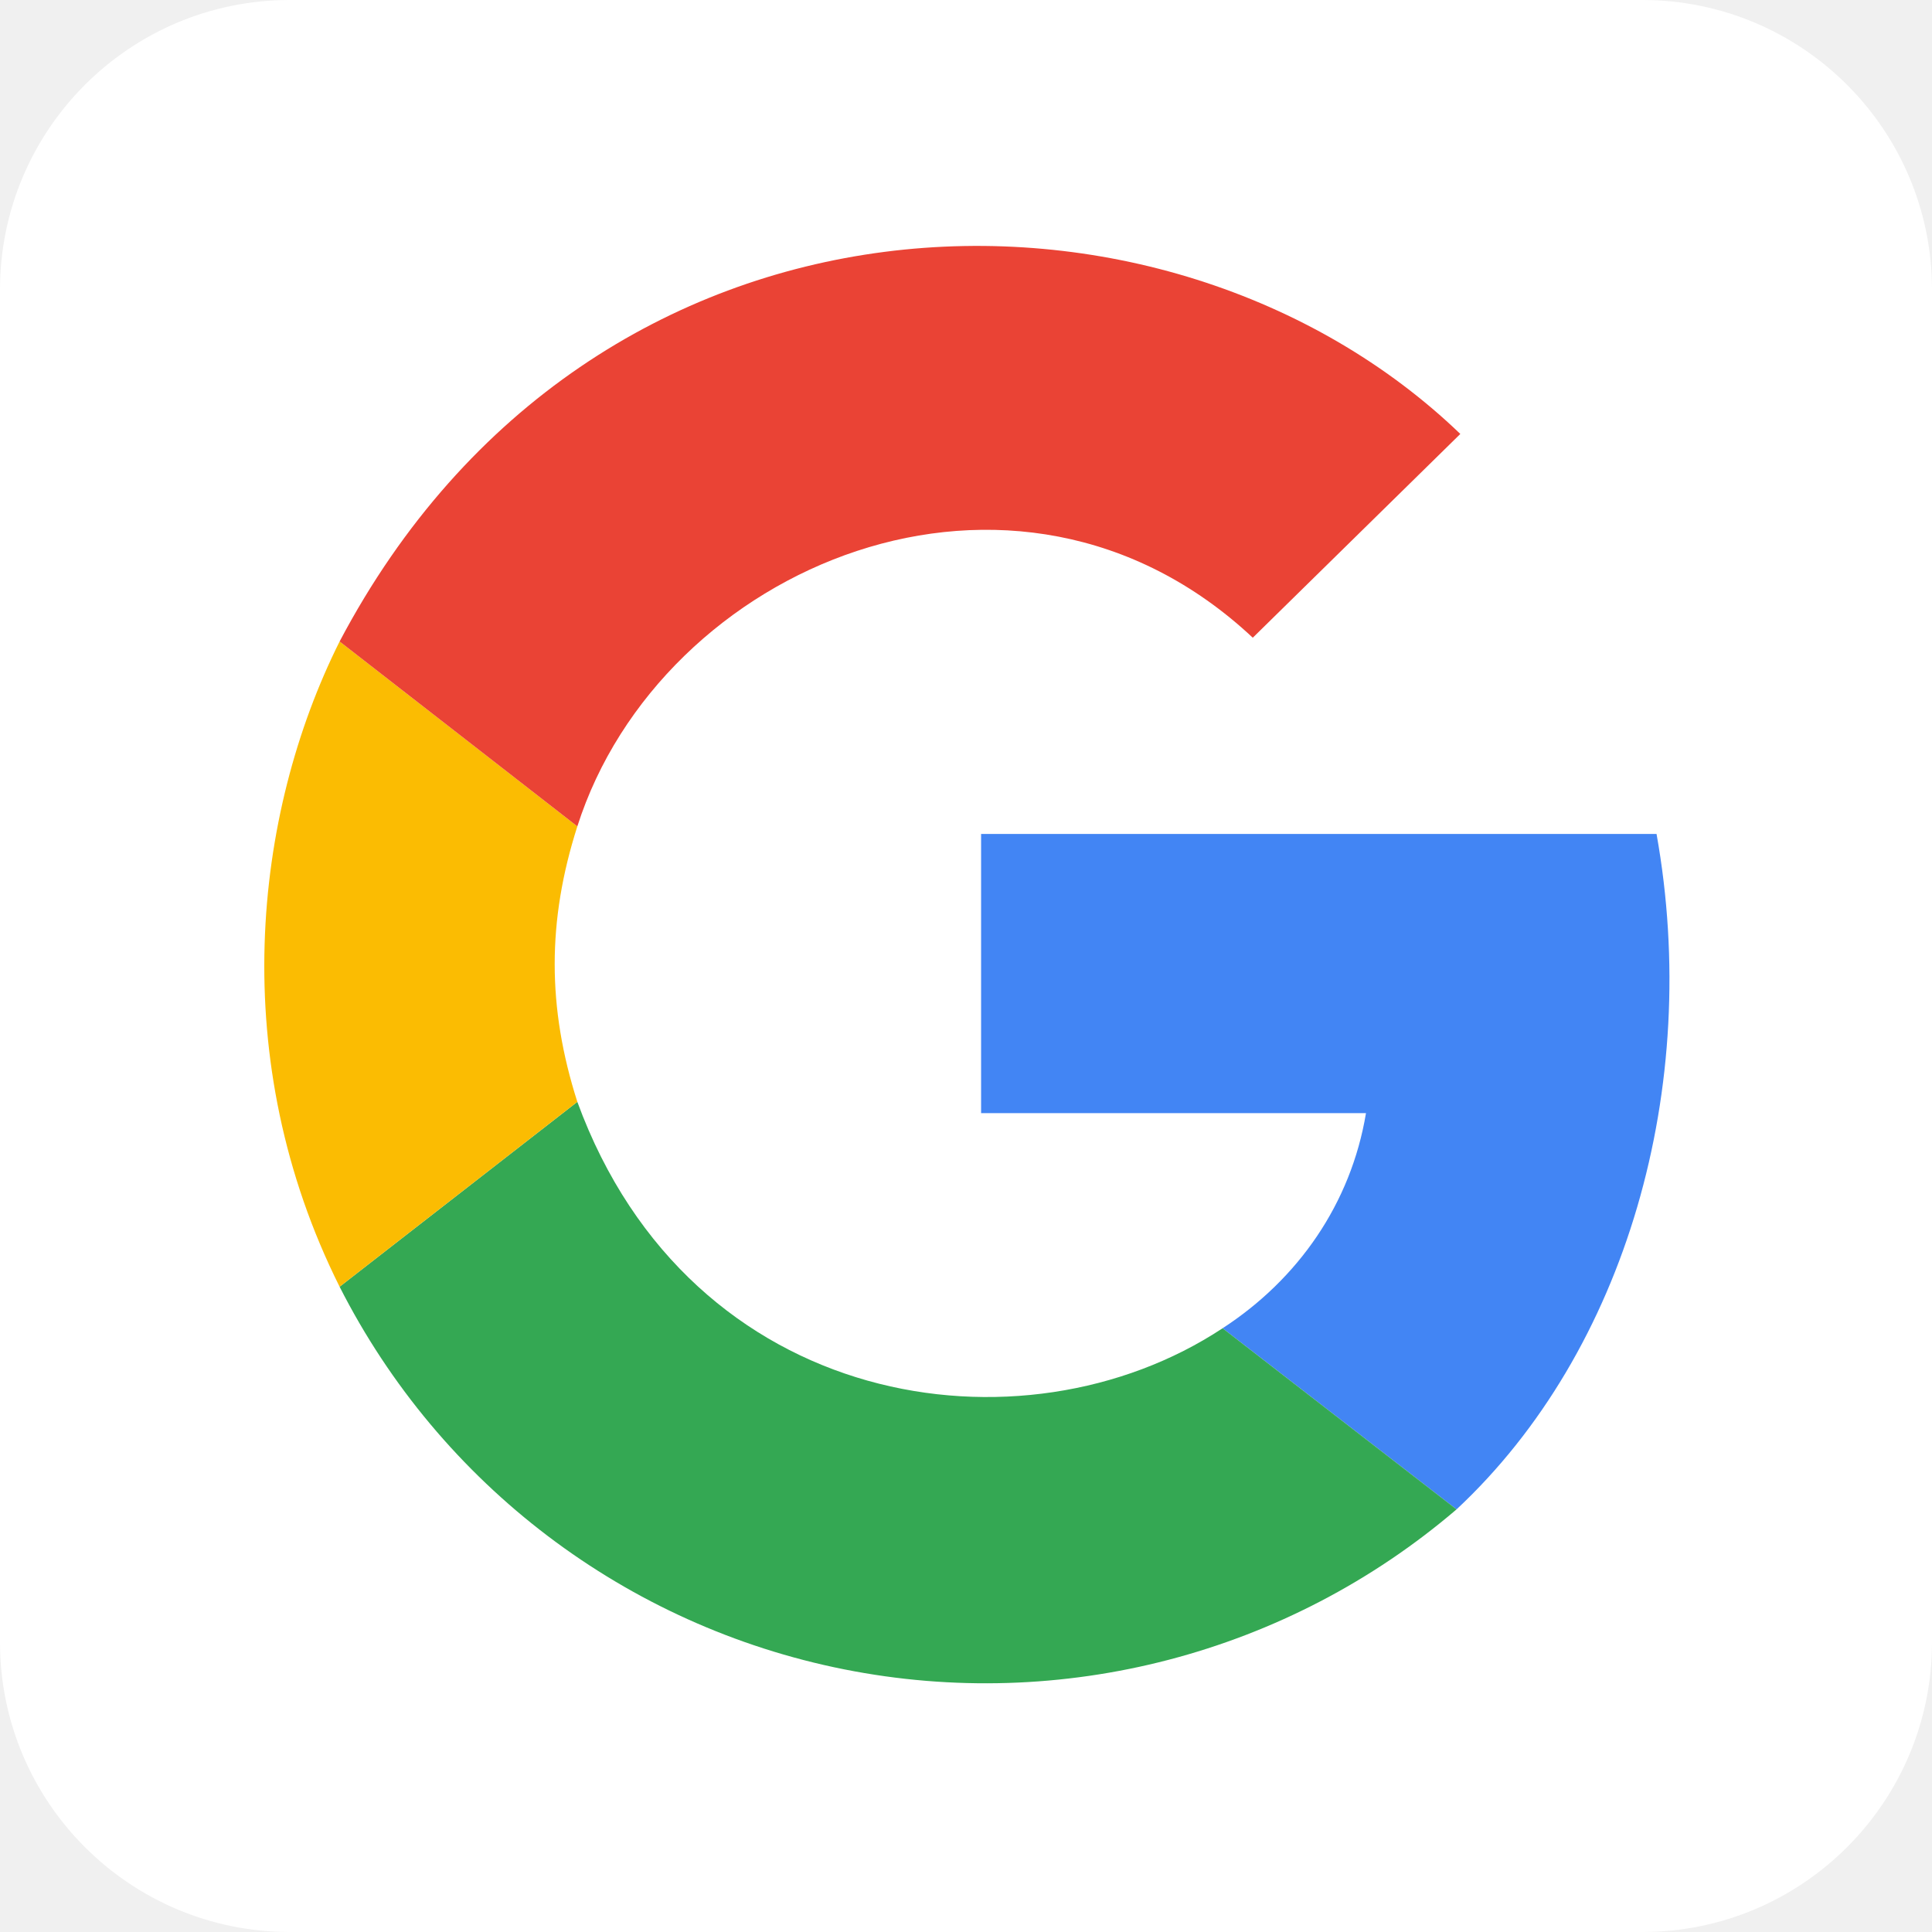
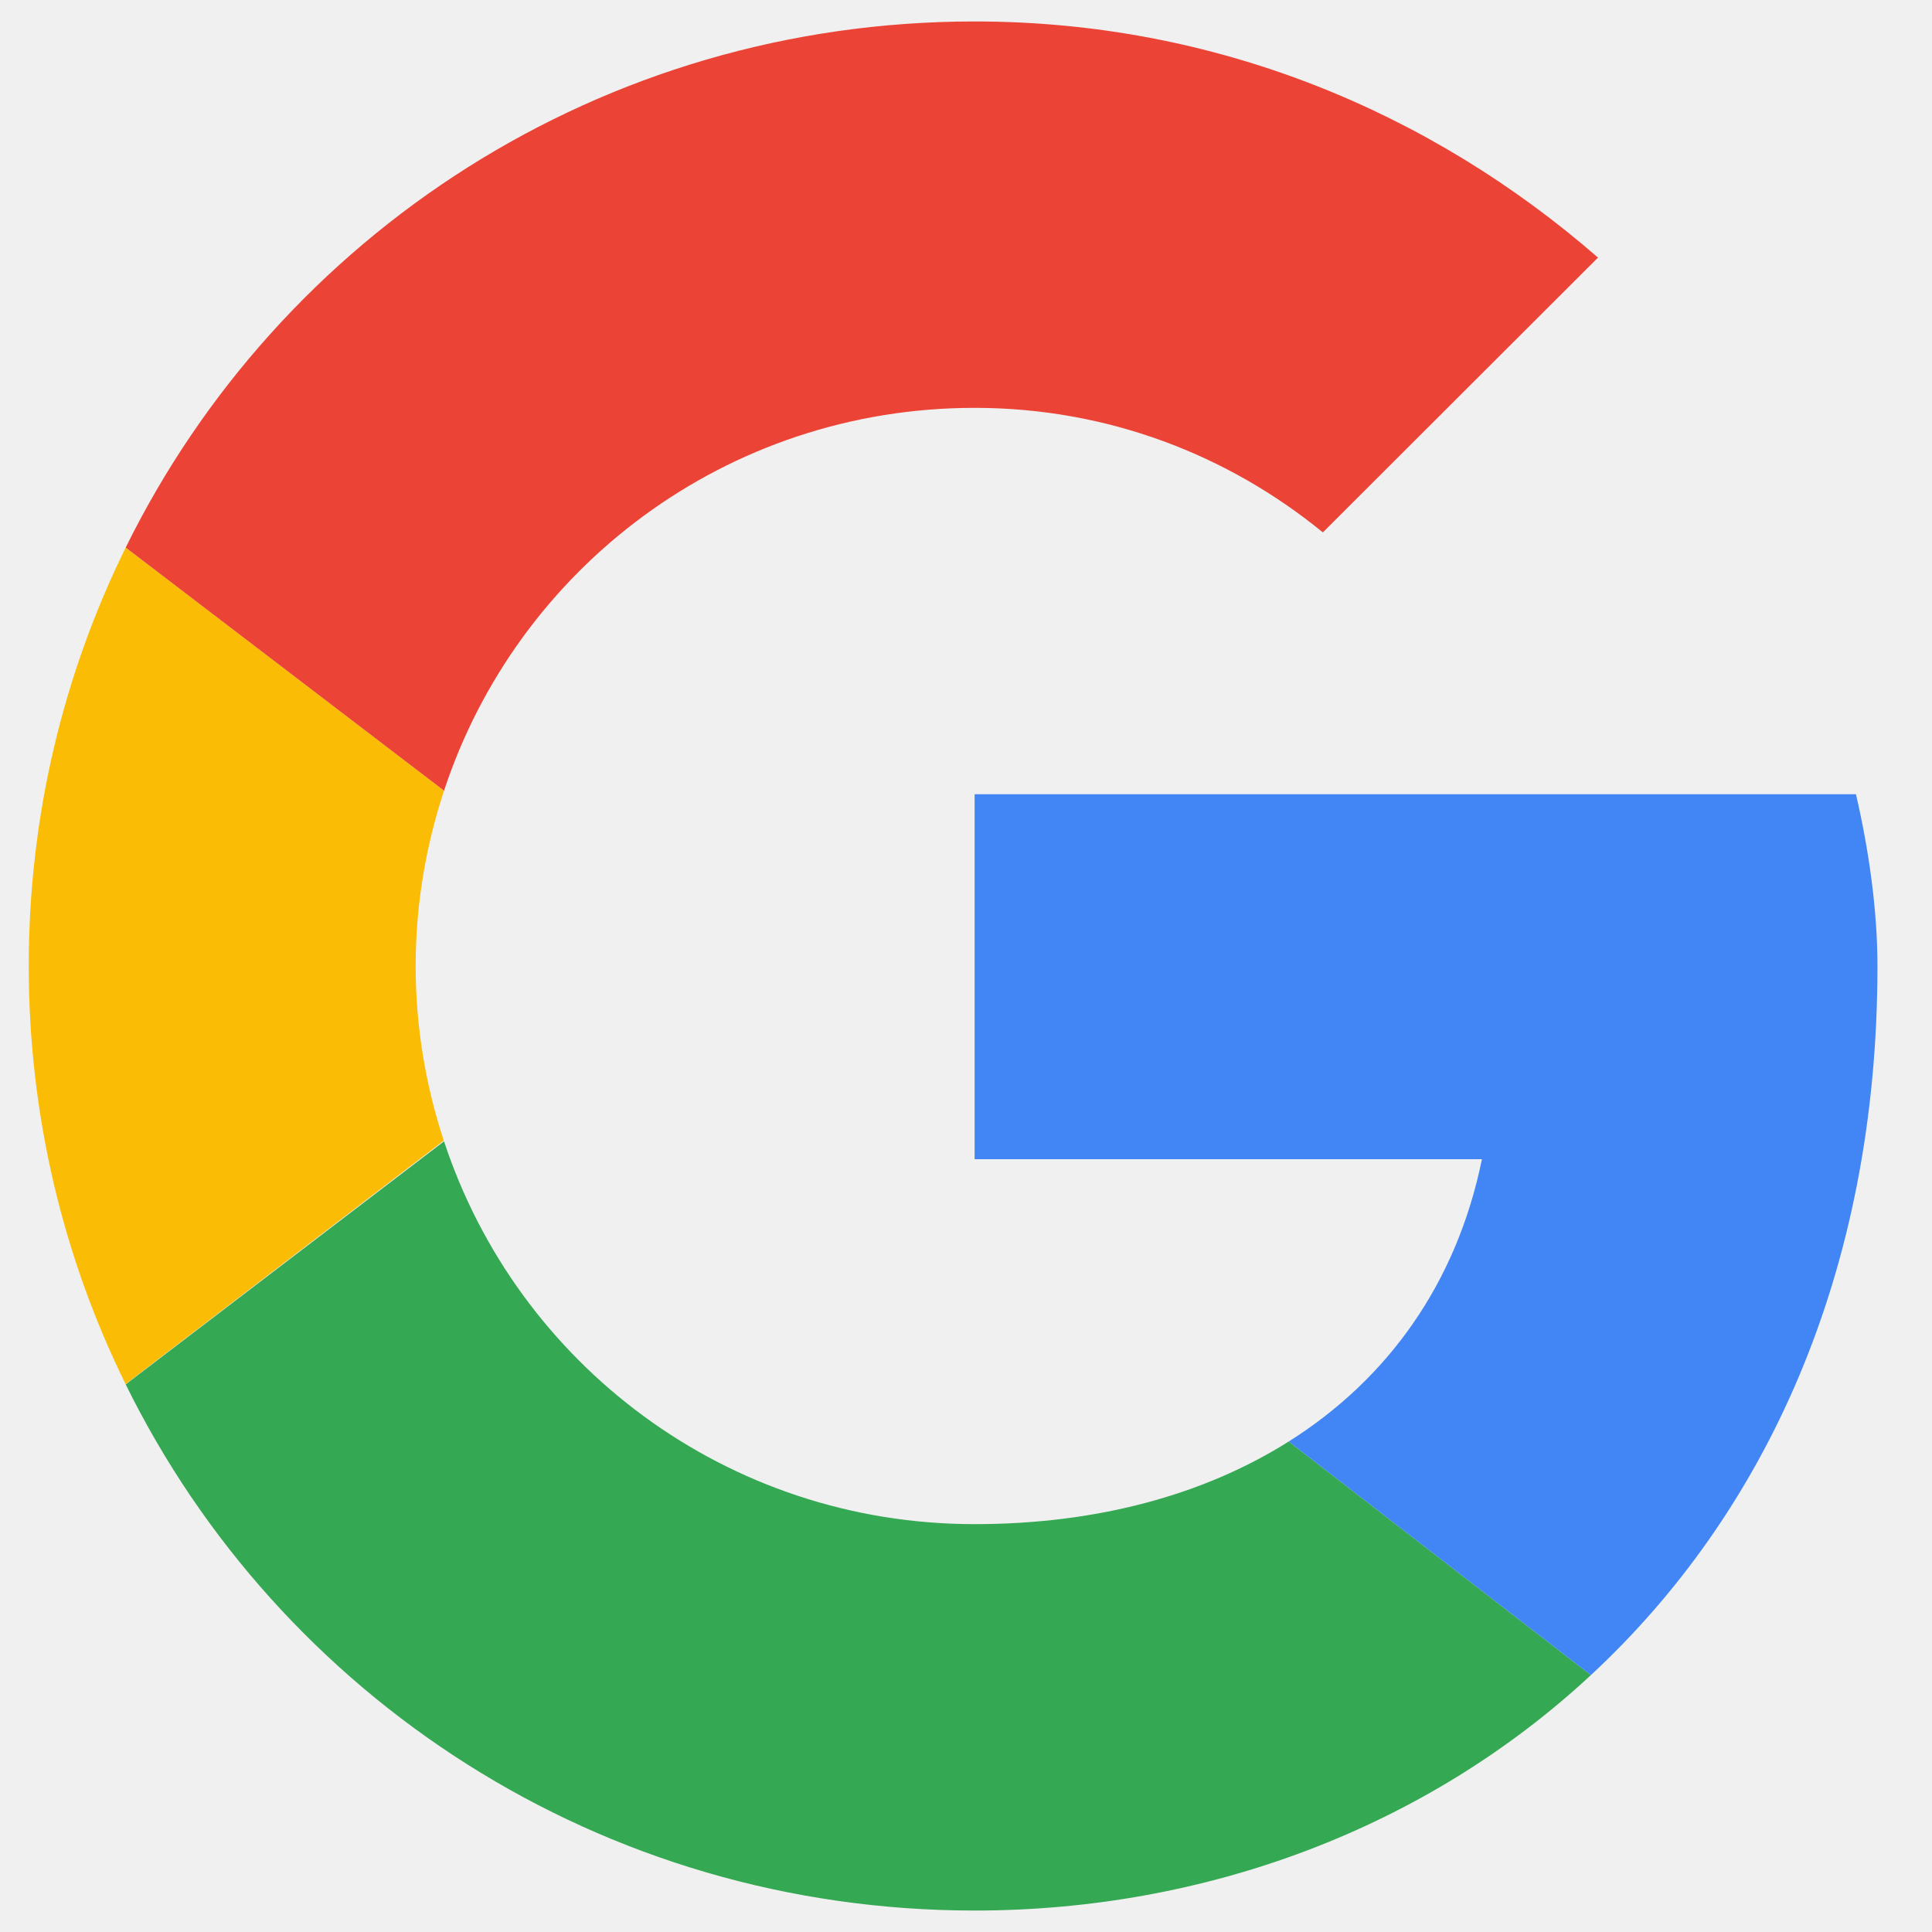
- <svg xmlns="http://www.w3.org/2000/svg" aria-label="Google" role="img" viewBox="0 0 512 512">
-   <rect width="512" height="512" rx="15%" fill="#ffffff" />
-   <path fill="#4285f4" d="M386 400c45-42 65-112 53-179H260v74h102c-4 24-18 44-38 57z" />
-   <path fill="#34a853" d="M90 341a192 192 0 0 0 296 59l-62-48c-53 35-141 22-171-60z" />
-   <path fill="#fbbc02" d="M153 292c-8-25-8-48 0-73l-63-49c-23 46-30 111 0 171z" />
-   <path fill="#ea4335" d="M153 219c22-69 116-109 179-50l55-54c-78-75-230-72-297 55z" />
+ <svg xmlns="http://www.w3.org/2000/svg" width="800px" height="800px" viewBox="-0.5 0 48 48" version="1.1">
+   <defs>
+ 
+ </defs>
+   <g id="Icons" stroke="none" stroke-width="1" fill="none" fill-rule="evenodd">
+     <g id="Color-" transform="translate(-401, -860)">
+       <g id="Google" transform="translate(401, 860)">
+         <path d="M9.827,24 C9.827,22.476 10.08,21.014 10.532,19.644 L2.623,13.604 C1.082,16.734 0.214,20.26 0.214,24 C0.214,27.737 1.081,31.261 2.62,34.388 L10.525,28.337 C10.077,26.973 9.827,25.517 9.827,24" id="Fill-1" fill="#FBBC05">
+ 
+ </path>
+         <path d="M23.714,10.133 C27.025,10.133 30.016,11.307 32.366,13.227 L39.202,6.4 C35.036,2.773 29.695,0.533 23.714,0.533 C14.427,0.533 6.445,5.844 2.623,13.604 L10.532,19.644 C12.355,14.112 17.549,10.133 23.714,10.133" id="Fill-2" fill="#EB4335">
+ 
+ </path>
+         <path d="M23.714,37.867 C17.549,37.867 12.355,33.888 10.532,28.356 L2.623,34.395 C6.445,42.156 14.427,47.467 23.714,47.467 C29.445,47.467 34.918,45.431 39.025,41.618 L31.518,35.814 C29.4,37.149 26.732,37.867 23.714,37.867" id="Fill-3" fill="#34A853">
+ 
+ </path>
+         <path d="M46.145,24 C46.145,22.613 45.932,21.12 45.611,19.733 L23.714,19.733 L23.714,28.8 L36.318,28.8 C35.688,31.891 33.972,34.268 31.518,35.814 L39.025,41.618 C43.339,37.614 46.145,31.649 46.145,24" id="Fill-4" fill="#4285F4">
+ 
+ </path>
+       </g>
+     </g>
+   </g>
</svg>
